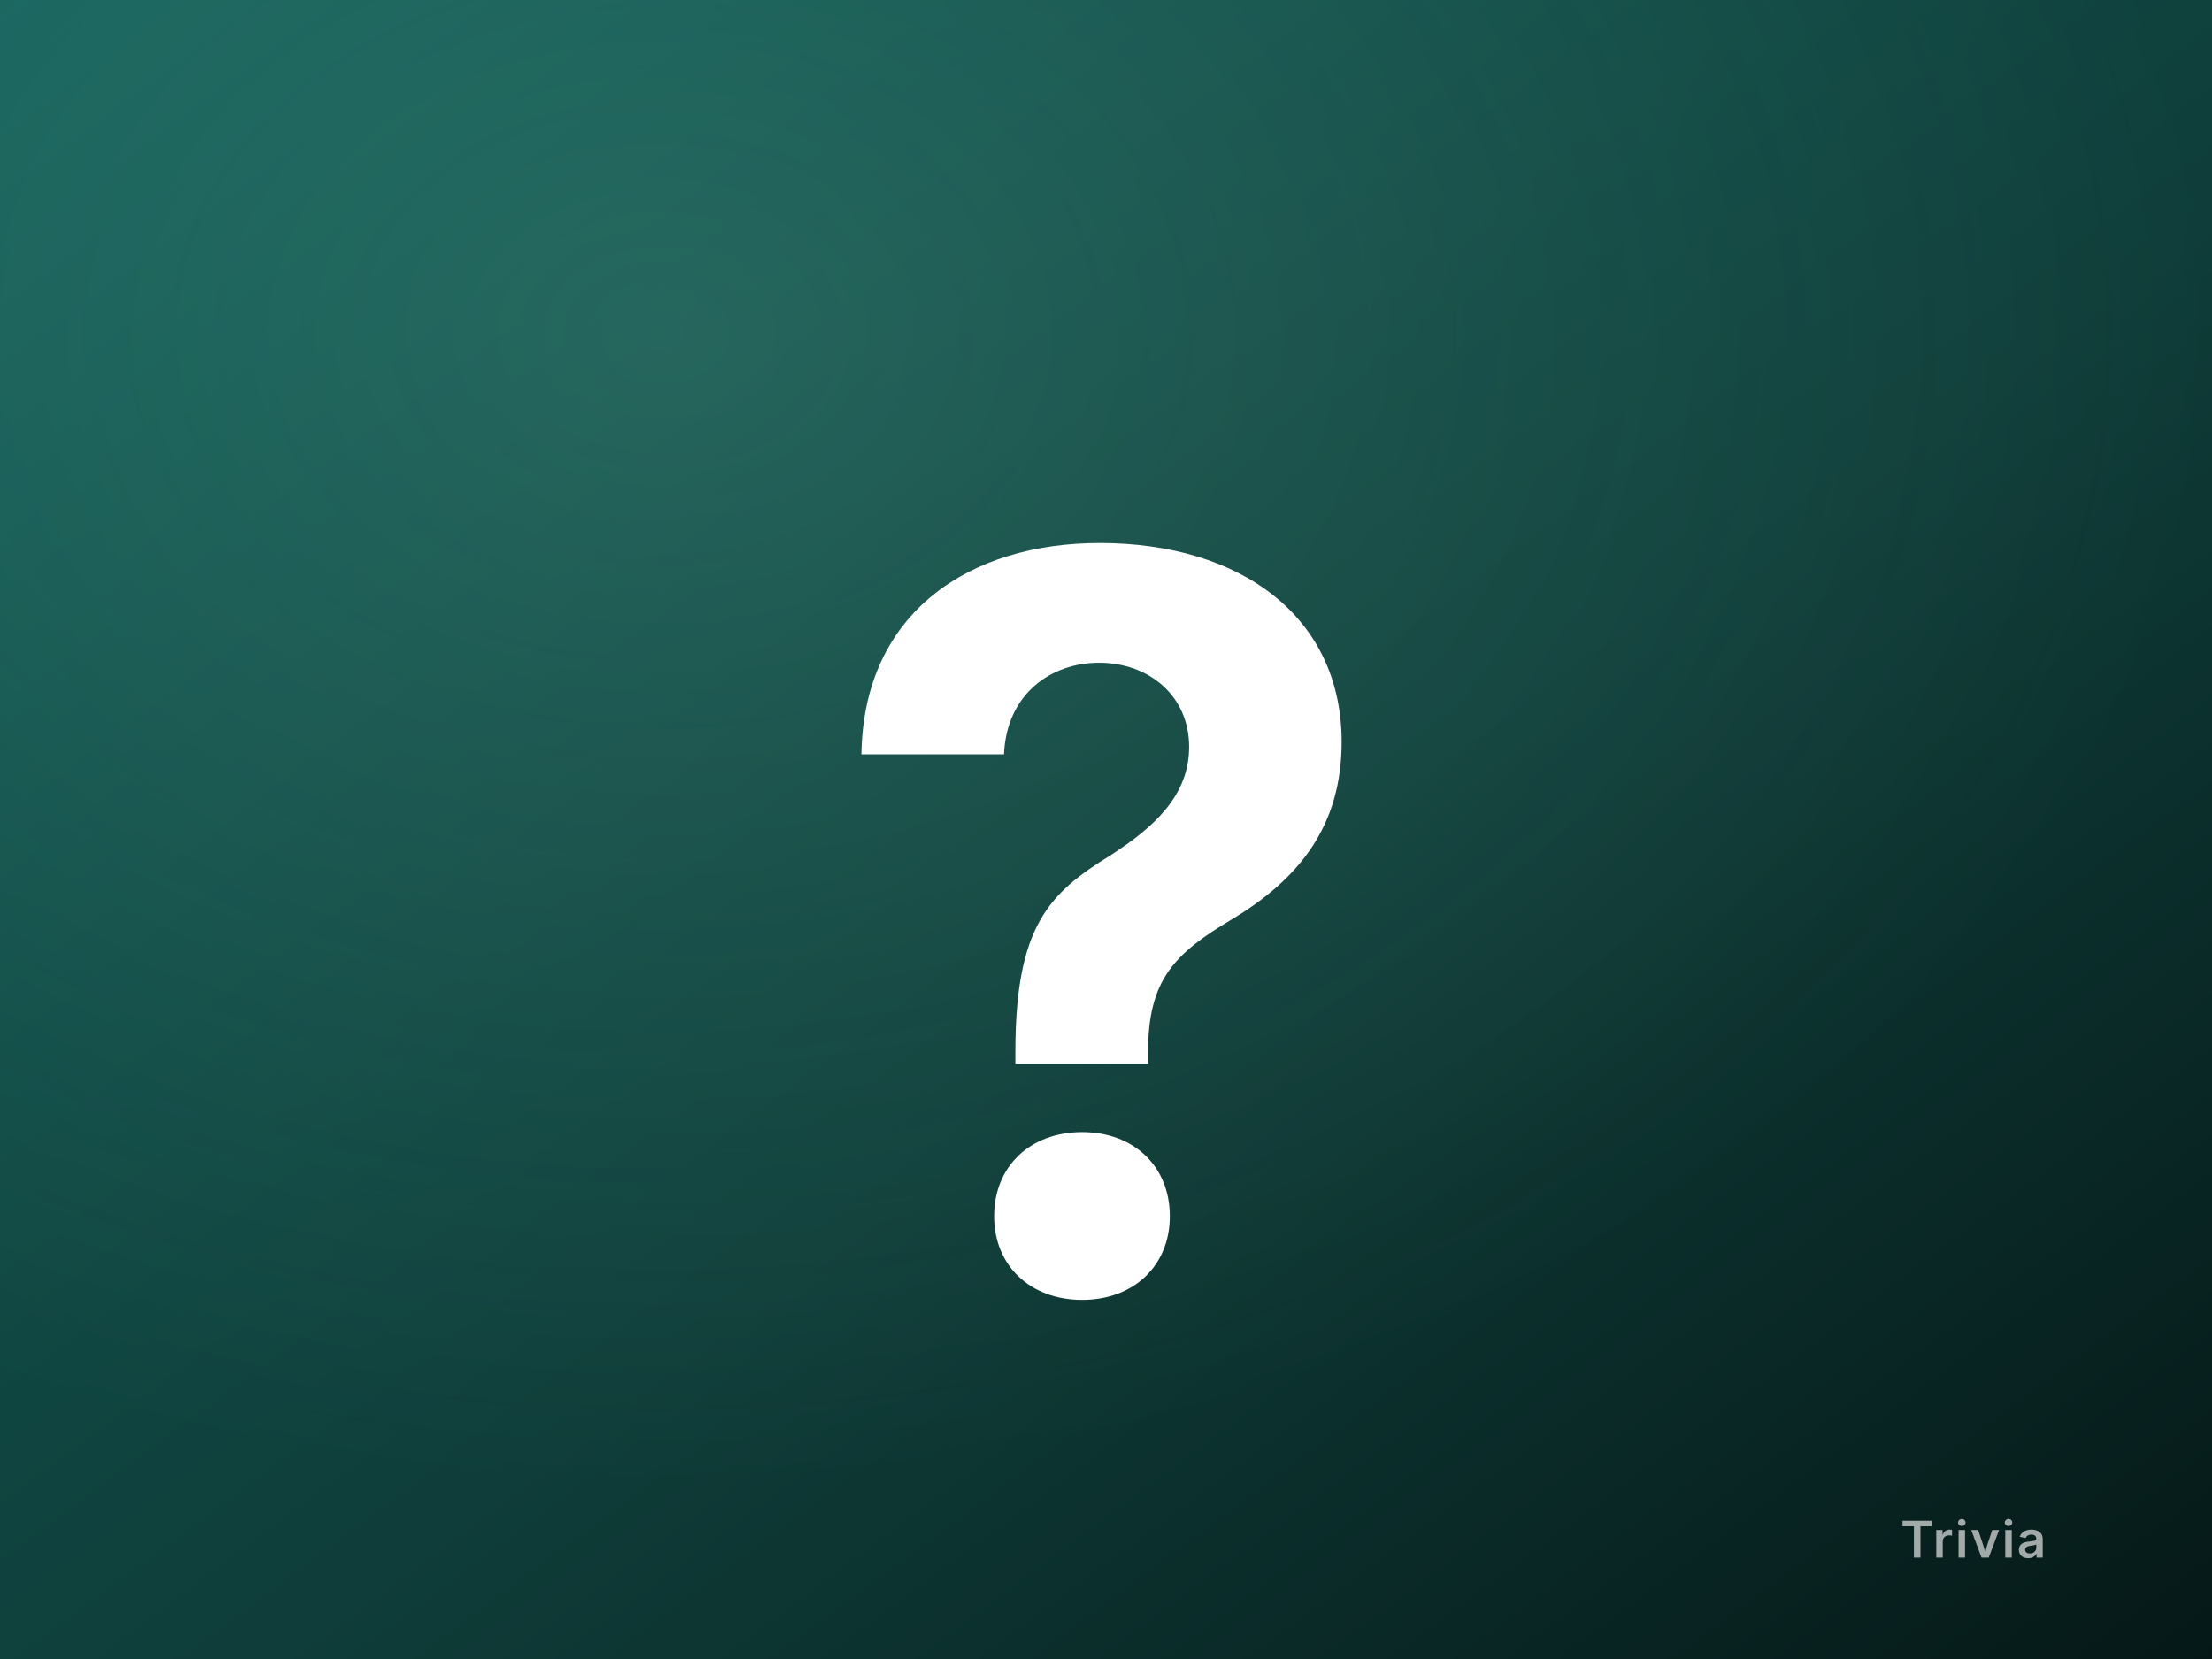
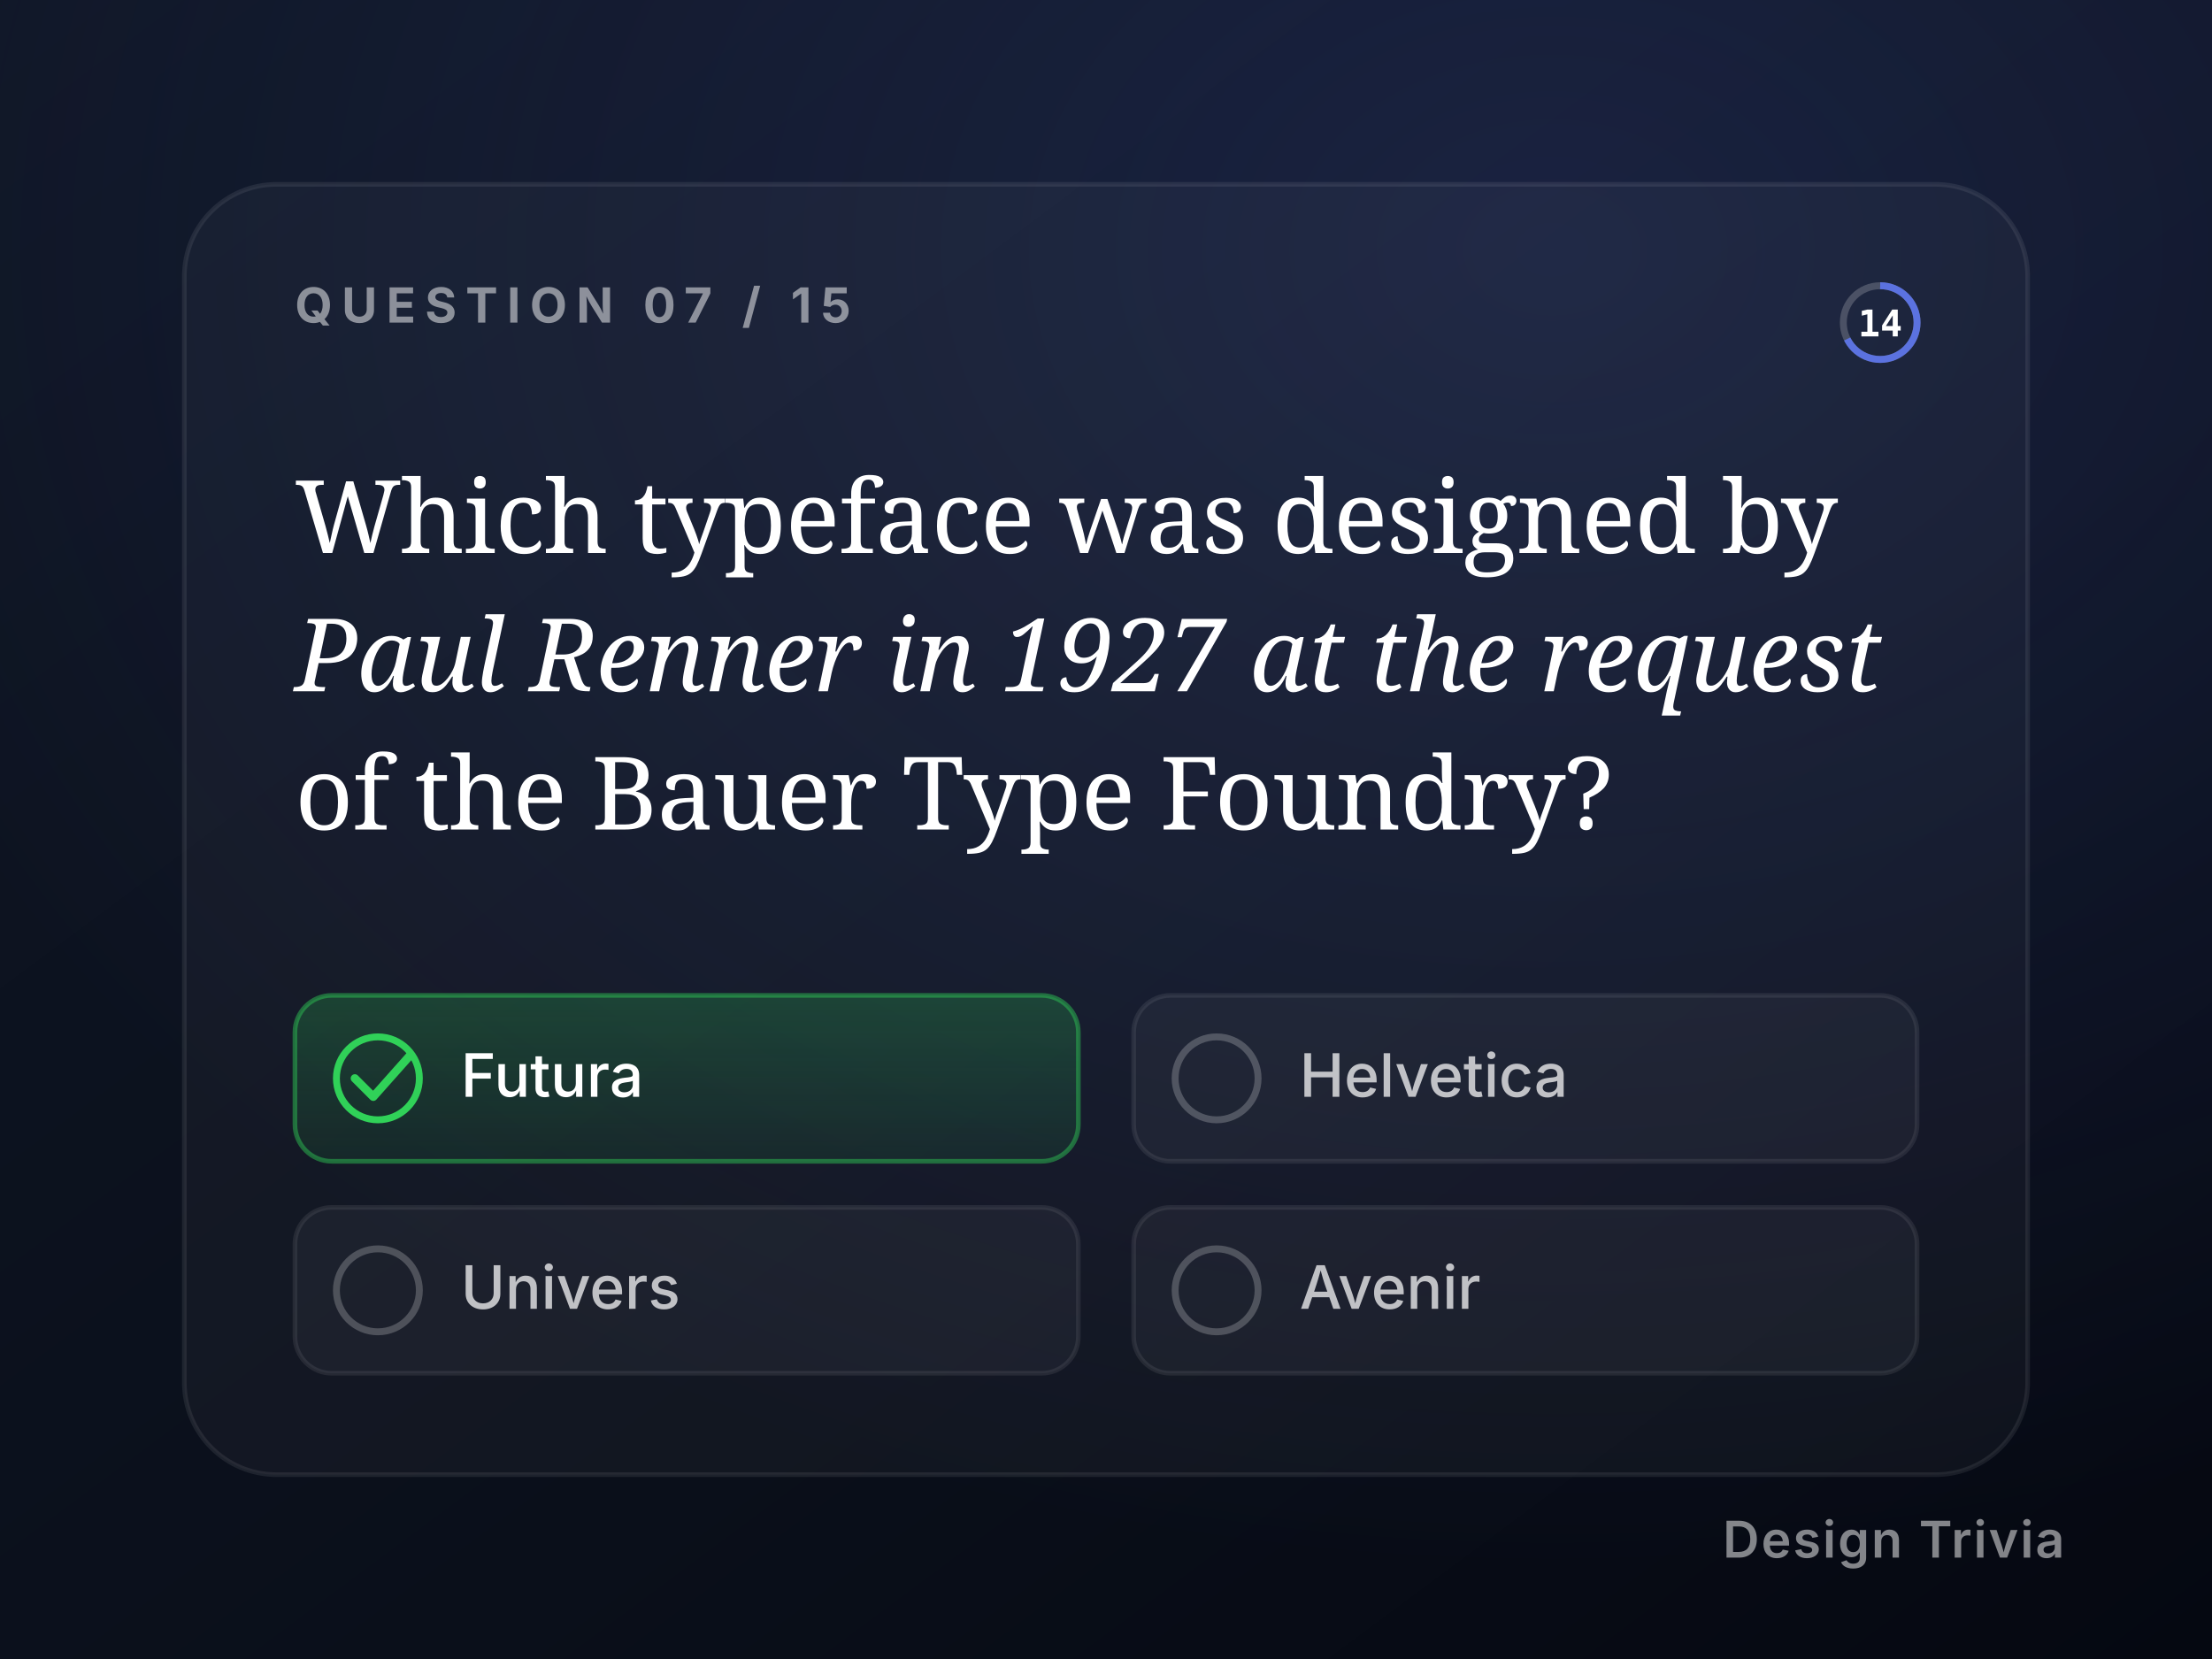
<svg xmlns="http://www.w3.org/2000/svg" viewBox="0 0 480 360" role="img" aria-label="Know Your Design Trivia">
  <defs>
-     <linearGradient id="ink" x1="0" y1="0" x2="1" y2="1">
-       <stop offset="0" stop-color="#115E59" />
-       <stop offset="0.55" stop-color="#0F3E3A" />
-       <stop offset="1" stop-color="#051817" />
+     <linearGradient id="trivBg" x1="0" y1="0" x2="1" y2="1">
+       <stop offset="0" stop-color="#0F1625" />
+       <stop offset="0.6" stop-color="#0A0F1A" />
+       <stop offset="1" stop-color="#050811" />
    </linearGradient>
-     <radialGradient id="inkGlow" cx="30%" cy="20%" r="70%">
-       <stop offset="0" stop-color="#A7F3D0" stop-opacity="0.14" />
-       <stop offset="1" stop-color="#A7F3D0" stop-opacity="0" />
+     <radialGradient id="trivGlow" cx="70%" cy="15%" r="80%">
+       <stop offset="0" stop-color="#5B72E0" stop-opacity="0.18" />
+       <stop offset="1" stop-color="#5B72E0" stop-opacity="0" />
    </radialGradient>
+     <linearGradient id="correctFill" x1="0" y1="0" x2="0" y2="1">
+       <stop offset="0" stop-color="rgba(48,209,88,0.22)" />
+       <stop offset="1" stop-color="rgba(48,209,88,0.08)" />
+     </linearGradient>
  </defs>
-   <rect width="480" height="360" fill="url(#ink)" />
-   <rect width="480" height="360" fill="url(#inkGlow)" />
-   <g transform="translate(240 200)">
-     <text x="0" y="0" text-anchor="middle" font-family="-apple-system, 'SF Pro Display', system-ui, sans-serif" font-size="220" font-weight="700" fill="#FFFFFF" letter-spacing="-6" dominant-baseline="central">
-       ?
-     </text>
+   <rect width="480" height="360" fill="url(#trivBg)" />
+   <rect width="480" height="360" fill="url(#trivGlow)" />
+   <g transform="translate(40, 40)">
+     <rect width="400" height="280" rx="20" fill="rgba(255,255,255,0.035)" stroke="rgba(255,255,255,0.08)" stroke-width="1" />
+     <g transform="translate(24, 30)">
+       <text x="0" y="0" font-family="-apple-system, 'SF Pro Text', system-ui, sans-serif" font-size="10.5" font-weight="700" fill="rgba(255,255,255,0.5)" letter-spacing="2">
+         QUESTION 07 / 15
+       </text>
+       <g transform="translate(336, -8)">
+         <circle cx="8" cy="8" r="8" fill="none" stroke="rgba(255,255,255,0.2)" stroke-width="1.5" />
+         <circle cx="8" cy="8" r="8" fill="none" stroke="#5B72E0" stroke-width="1.5" stroke-dasharray="34 52" stroke-dashoffset="0" transform="rotate(-90 8 8)" />
+         <text x="8" y="11" text-anchor="middle" font-family="ui-monospace, 'SF Mono', Menlo, monospace" font-size="8" font-weight="600" fill="#FFFFFF">14</text>
+       </g>
+     </g>
+     <g transform="translate(24, 80)" font-family="'Canela Text', 'Cormorant Garamond', 'EB Garamond', Georgia, serif" fill="#FFFFFF">
+       <text x="0" y="0" font-size="22" font-weight="500" letter-spacing="-0.2">Which typeface was designed by</text>
+       <text x="0" y="30" font-size="22" font-weight="500" font-style="italic" letter-spacing="-0.2">Paul Renner in 1927 at the request</text>
+       <text x="0" y="60" font-size="22" font-weight="500" letter-spacing="-0.2">of the Bauer Type Foundry?</text>
+     </g>
+     <g transform="translate(24, 176)">
+       <g>
+         <rect x="0" y="0" width="170" height="36" rx="8" fill="url(#correctFill)" stroke="rgba(48,209,88,0.45)" stroke-width="1" />
+         <circle cx="18" cy="18" r="9" fill="none" stroke="#30D158" stroke-width="1.5" />
+         <path d="M 13 18 l 4 4 l 8 -9" stroke="#30D158" stroke-width="1.8" stroke-linecap="round" stroke-linejoin="round" fill="none" />
+         <text x="36" y="22" font-family="-apple-system, 'SF Pro Text', system-ui, sans-serif" font-size="13" font-weight="500" fill="#FFFFFF">Futura</text>
+       </g>
+       <g transform="translate(182, 0)">
+         <rect x="0" y="0" width="170" height="36" rx="8" fill="rgba(255,255,255,0.04)" stroke="rgba(255,255,255,0.08)" stroke-width="1" />
+         <circle cx="18" cy="18" r="9" fill="none" stroke="rgba(255,255,255,0.22)" stroke-width="1.5" />
+         <text x="36" y="22" font-family="-apple-system, 'SF Pro Text', system-ui, sans-serif" font-size="13" font-weight="500" fill="rgba(255,255,255,0.72)">Helvetica</text>
+       </g>
+       <g transform="translate(0, 46)">
+         <rect x="0" y="0" width="170" height="36" rx="8" fill="rgba(255,255,255,0.04)" stroke="rgba(255,255,255,0.08)" stroke-width="1" />
+         <circle cx="18" cy="18" r="9" fill="none" stroke="rgba(255,255,255,0.22)" stroke-width="1.5" />
+         <text x="36" y="22" font-family="-apple-system, 'SF Pro Text', system-ui, sans-serif" font-size="13" font-weight="500" fill="rgba(255,255,255,0.72)">Univers</text>
+       </g>
+       <g transform="translate(182, 46)">
+         <rect x="0" y="0" width="170" height="36" rx="8" fill="rgba(255,255,255,0.04)" stroke="rgba(255,255,255,0.08)" stroke-width="1" />
+         <circle cx="18" cy="18" r="9" fill="none" stroke="rgba(255,255,255,0.22)" stroke-width="1.5" />
+         <text x="36" y="22" font-family="-apple-system, 'SF Pro Text', system-ui, sans-serif" font-size="13" font-weight="500" fill="rgba(255,255,255,0.72)">Avenir</text>
+       </g>
+     </g>
  </g>
-   <text x="444" y="338" text-anchor="end" font-family="-apple-system, system-ui, sans-serif" font-size="11" font-weight="600" fill="#FFFFFF" fill-opacity="0.62" letter-spacing="0.4">
-     Trivia
+   <text x="448" y="338" text-anchor="end" font-family="-apple-system, 'SF Pro Text', system-ui, sans-serif" font-size="11" font-weight="600" fill="rgba(255,255,255,0.5)" letter-spacing="0.4">
+     Design Trivia
  </text>
</svg>
